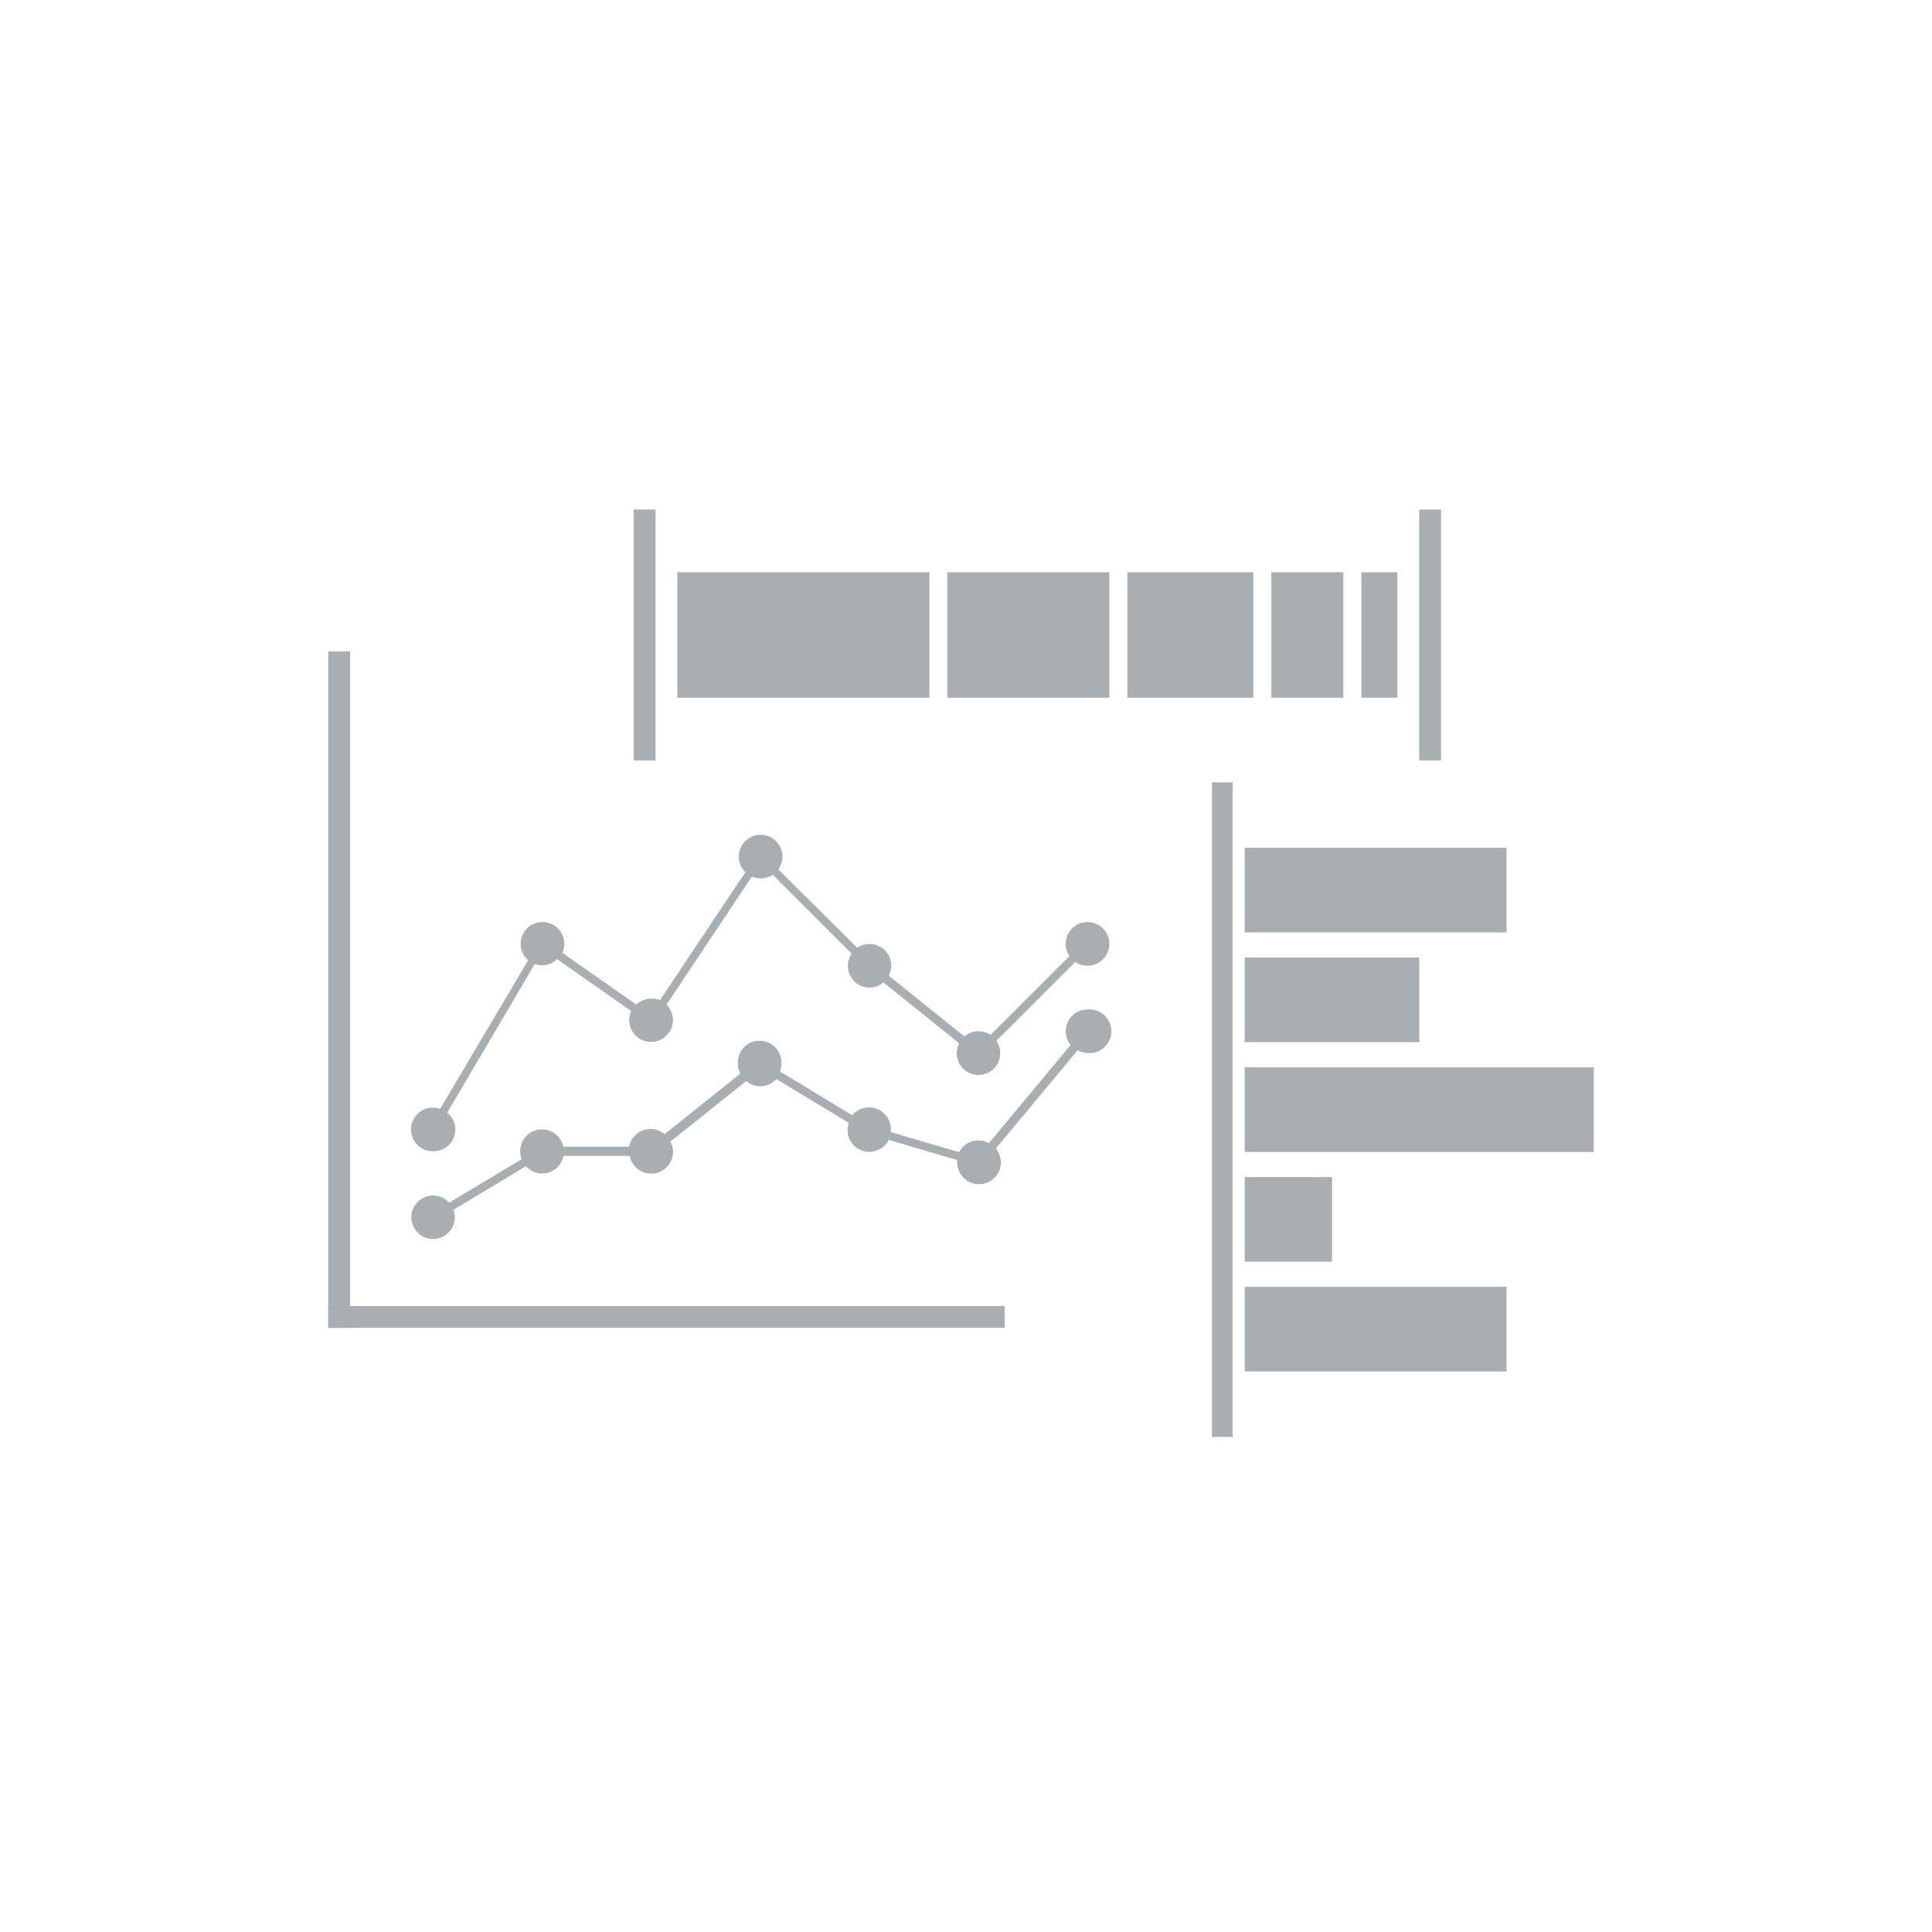
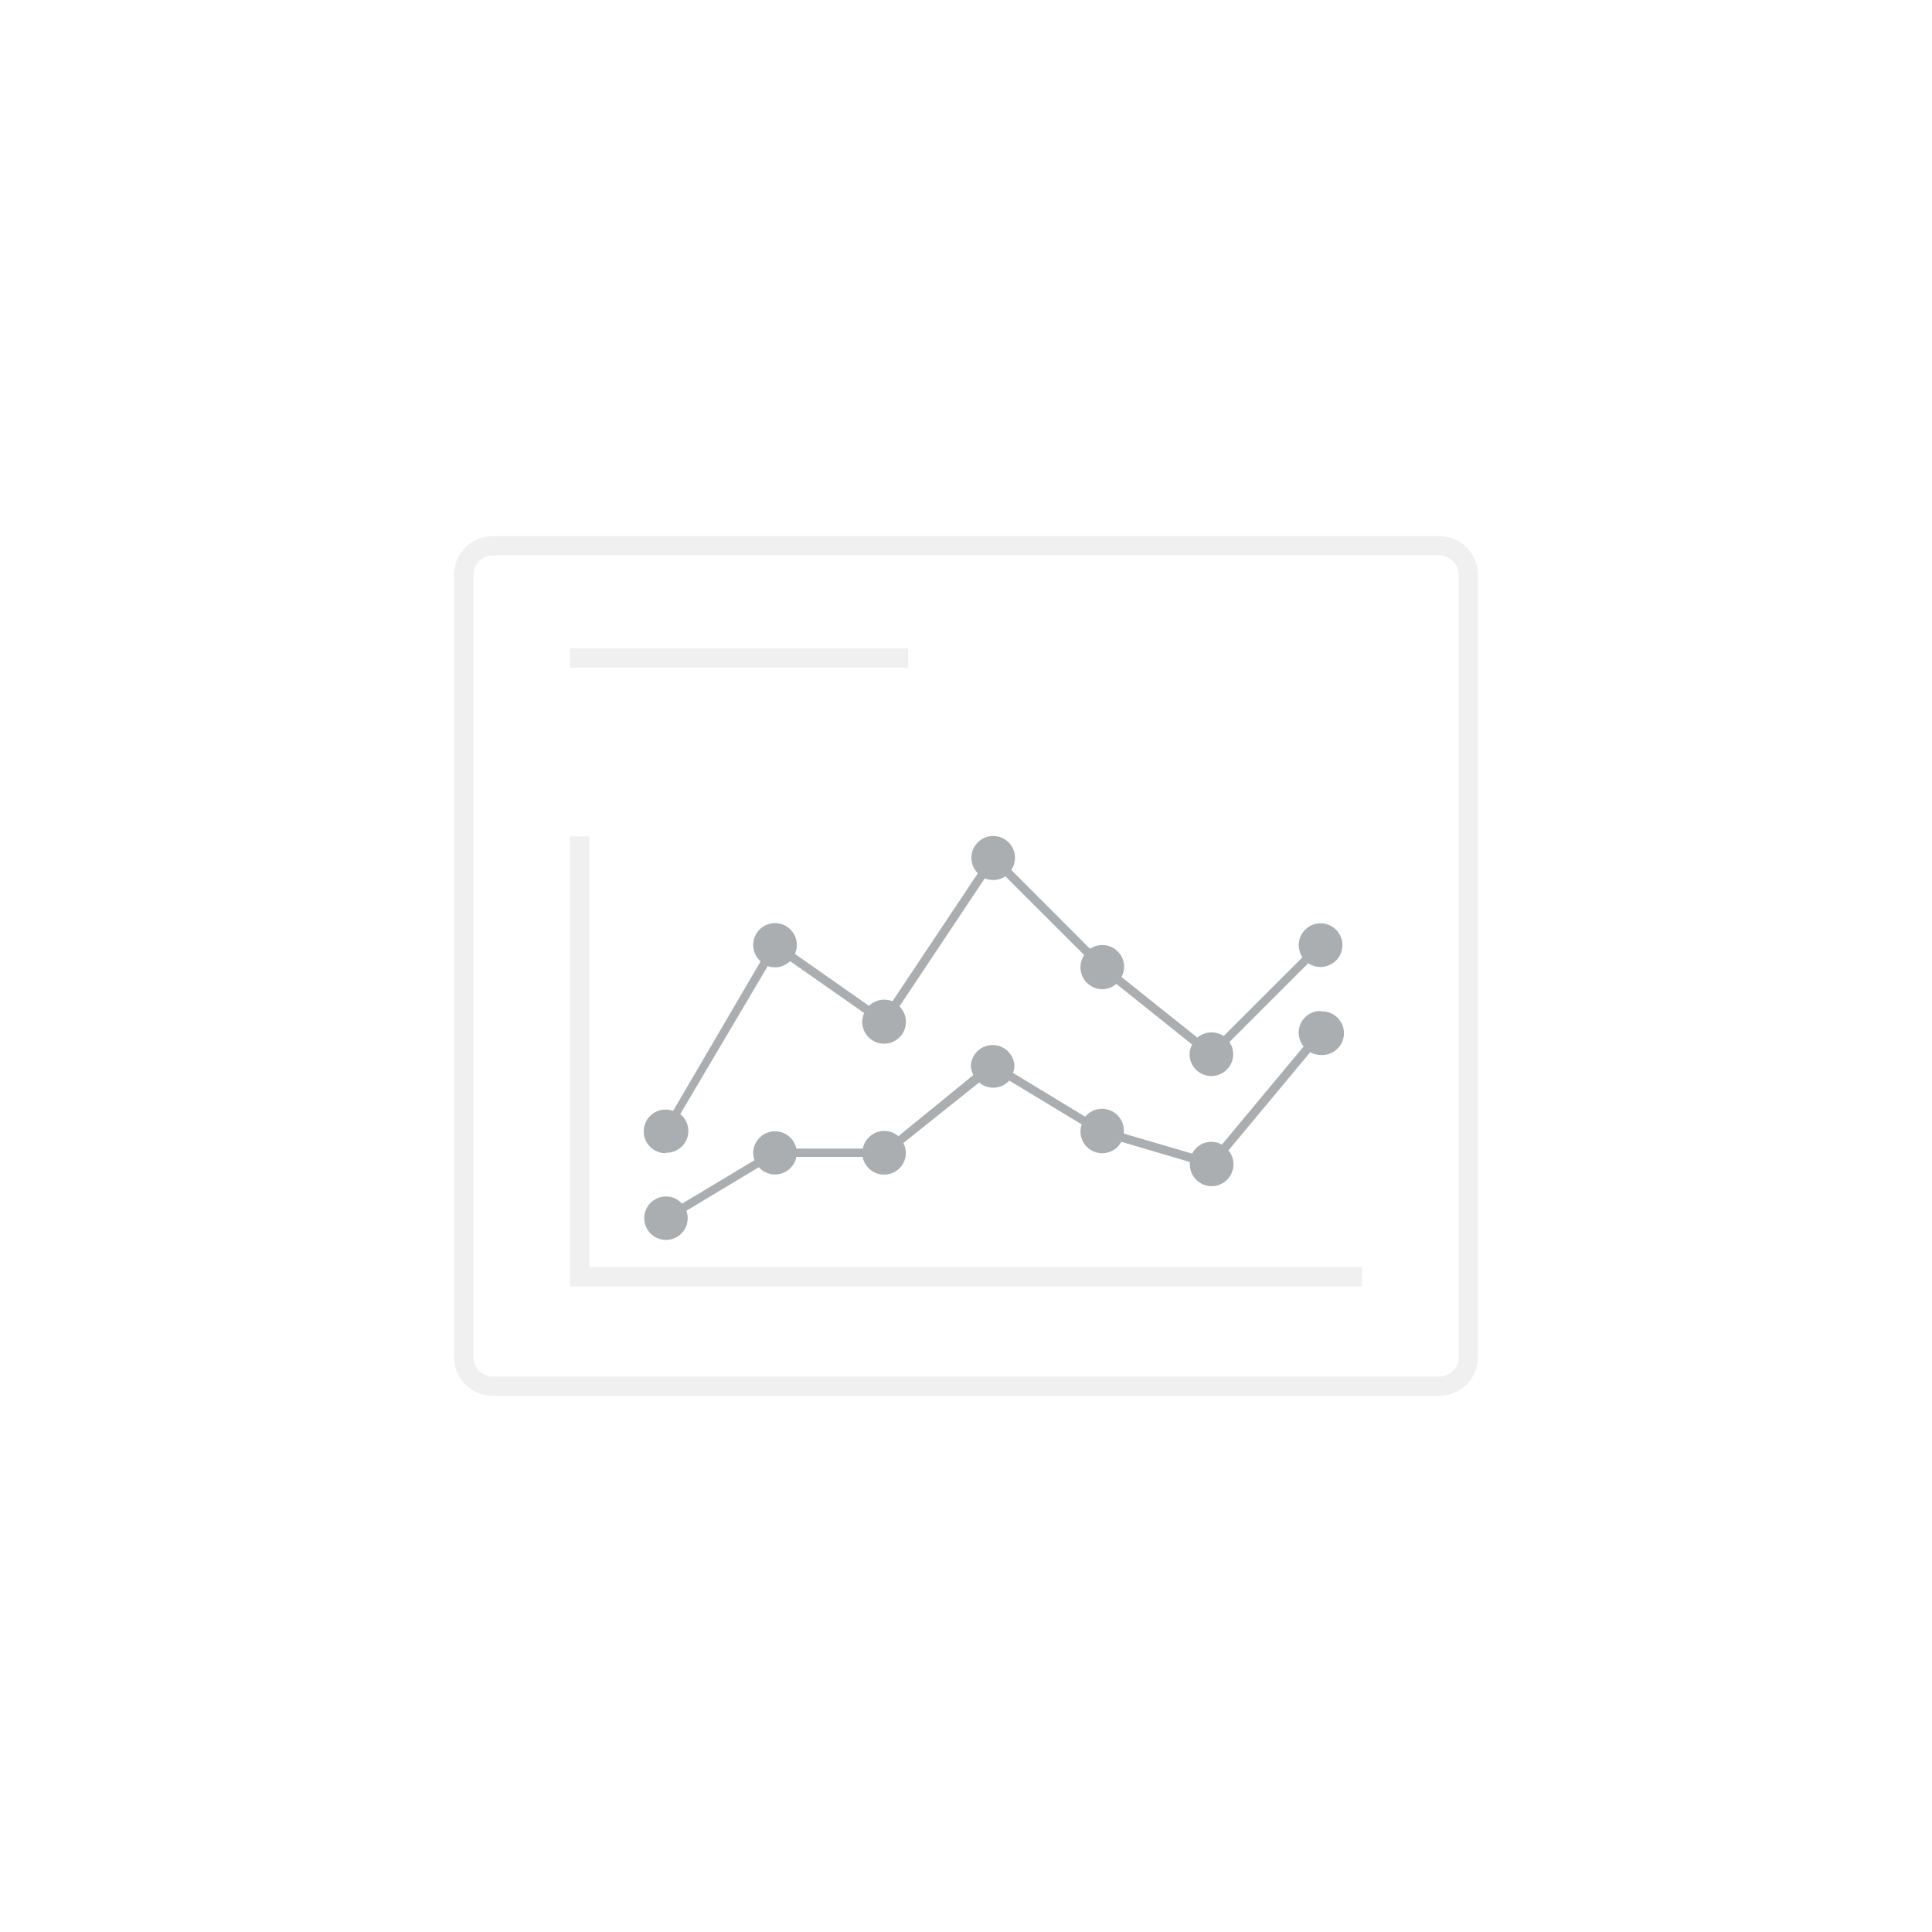
- <svg xmlns="http://www.w3.org/2000/svg" viewBox="0 0 200 200">
+ <svg xmlns="http://www.w3.org/2000/svg" id="Layer_1" data-name="Layer 1" viewBox="0 0 200 200">
  <defs>
-     <style>.cls-1,.cls-2{fill:#a9aeb1;}.cls-2{fill-rule:evenodd;}.cls-3{fill:none;}</style>
+     <style>.cls-1{fill:#f1f0f0;}.cls-2{fill:#aaaeb1;fill-rule:evenodd;}</style>
  </defs>
-   <g id="Layer_2" data-name="Layer 2">
-     <g id="Layer_1-2" data-name="Layer 1">
-       <rect class="cls-1" x="33.98" y="67.43" width="2.26" height="70.02" />
-       <rect class="cls-1" x="125.46" y="80.99" width="2.14" height="67.76" />
-       <rect class="cls-1" x="67.86" y="101.31" width="2.26" height="70.02" transform="translate(205.31 67.34) rotate(90)" />
-       <rect class="cls-1" x="65.6" y="52.75" width="2.26" height="25.98" />
-       <rect class="cls-1" x="146.92" y="52.75" width="2.26" height="25.98" />
-       <rect class="cls-1" x="70.12" y="59.24" width="26.09" height="12.99" />
-       <rect class="cls-1" x="98.07" y="59.24" width="16.77" height="12.99" />
-       <rect class="cls-1" x="116.71" y="59.24" width="13.04" height="12.99" />
-       <rect class="cls-1" x="131.61" y="59.24" width="7.45" height="12.99" />
-       <rect class="cls-1" x="140.93" y="59.24" width="3.73" height="12.99" />
-       <rect class="cls-1" x="128.85" y="87.76" width="27.11" height="8.76" />
-       <rect class="cls-1" x="128.85" y="110.49" width="36.14" height="8.76" />
-       <rect class="cls-1" x="128.85" y="99.12" width="18.07" height="8.76" />
-       <rect class="cls-1" x="128.85" y="121.85" width="9.04" height="8.76" />
-       <rect class="cls-1" x="128.85" y="133.21" width="27.11" height="8.76" />
-       <path class="cls-2" d="M44.81,119.18a2.25,2.25,0,0,0,1.49-4l9.06-15.39a2.27,2.27,0,0,0,.75.14,2.23,2.23,0,0,0,1.56-.64l7.67,5.37a2.17,2.17,0,0,0-.2.92A2.26,2.26,0,1,0,69,104l8.83-13.25A2.31,2.31,0,0,0,80,90.56l8.16,8.15a2.22,2.22,0,0,0-.39,1.27A2.26,2.26,0,0,0,90,102.24a2.19,2.19,0,0,0,1.45-.55L99.29,108a2.25,2.25,0,1,0,4.25,1,2.21,2.21,0,0,0-.39-1.26l8.16-8.16a2.22,2.22,0,0,0,1.27.39,2.26,2.26,0,1,0-2.26-2.26,2.19,2.19,0,0,0,.39,1.26l-8.16,8.16a2.29,2.29,0,0,0-1.27-.38,2.23,2.23,0,0,0-1.45.54L92,101a2.34,2.34,0,0,0,.27-1A2.26,2.26,0,0,0,90,97.72a2.22,2.22,0,0,0-1.27.39L80.57,90A2.29,2.29,0,0,0,81,88.68a2.26,2.26,0,1,0-3.84,1.61l-8.84,13.25a2.28,2.28,0,0,0-2.44.46l-7.66-5.36a2.33,2.33,0,0,0,.2-.92,2.26,2.26,0,1,0-3.75,1.69L45.56,114.8a2,2,0,0,0-.75-.14,2.26,2.26,0,0,0,0,4.52Z" />
-       <path class="cls-2" d="M112.58,104.5a2.25,2.25,0,0,0-1.75,3.68l-8.46,10.16a2.22,2.22,0,0,0-3.08.93l-7.07-2.07c0-.1,0-.19,0-.28a2.26,2.26,0,0,0-4-1.47l-7.47-4.53a2.21,2.21,0,0,0,.14-.78,2.26,2.26,0,1,0-4.51,0,2.33,2.33,0,0,0,.26,1l-7.84,6.27a2.26,2.26,0,0,0-3.68,1.29H58.32a2.26,2.26,0,0,0-4.47.43A2.19,2.19,0,0,0,54,120l-7.5,4.5a2.25,2.25,0,1,0,.58,1.51,2.15,2.15,0,0,0-.14-.77l7.5-4.51a2.25,2.25,0,0,0,3.89-1.07h6.86a2.26,2.26,0,0,0,4.48-.43,2.22,2.22,0,0,0-.27-1.05l7.85-6.27a2.25,2.25,0,0,0,1.45.54,2.22,2.22,0,0,0,1.67-.75l7.5,4.55a2.18,2.18,0,0,0-.13.72A2.25,2.25,0,0,0,92,118l7.09,2.09a1.66,1.66,0,0,0,0,.22,2.26,2.26,0,1,0,4-1.42l8.46-10.16a2.35,2.35,0,0,0,1.09.28,2.26,2.26,0,1,0,0-4.51Z" />
-       <rect class="cls-3" width="200" height="200" />
-     </g>
-   </g>
+   <path class="cls-1" d="M149,57.5a2,2,0,0,1,2,2v81a2,2,0,0,1-2,2H51a2,2,0,0,1-2-2v-81a2,2,0,0,1,2-2h98m0-2H51a4,4,0,0,0-4,4v81a4,4,0,0,0,4,4h98a4,4,0,0,0,4-4v-81a4,4,0,0,0-4-4Z" />
+   <rect class="cls-1" x="59" y="131.17" width="82" height="2" />
+   <rect class="cls-1" x="59" y="86.58" width="2" height="45.37" />
+   <path class="cls-2" d="M68.93,119.33a2.25,2.25,0,0,0,1.49-4L79.48,100a2,2,0,0,0,.75.14,2.23,2.23,0,0,0,1.56-.64l7.67,5.37a2.17,2.17,0,0,0-.2.92,2.26,2.26,0,1,0,3.85-1.61l8.83-13.25a2.31,2.31,0,0,0,2.14-.21l8.16,8.15a2.22,2.22,0,0,0-.39,1.27,2.26,2.26,0,0,0,2.26,2.26,2.19,2.19,0,0,0,1.45-.55l7.85,6.28a2.3,2.3,0,0,0-.27,1,2.26,2.26,0,0,0,4.52,0,2.21,2.21,0,0,0-.39-1.26l8.16-8.16a2.22,2.22,0,0,0,1.27.39,2.26,2.26,0,1,0-1.87-1l-8.16,8.15a2.29,2.29,0,0,0-1.27-.38,2.23,2.23,0,0,0-1.45.54l-7.85-6.27a2.34,2.34,0,0,0,.27-1.05,2.26,2.26,0,0,0-2.26-2.26,2.22,2.22,0,0,0-1.27.39l-8.15-8.16a2.26,2.26,0,0,0-1.88-3.52,2.26,2.26,0,0,0-2.25,2.26,2.23,2.23,0,0,0,.67,1.6l-8.84,13.25a2.27,2.27,0,0,0-2.44.47l-7.66-5.37a2.33,2.33,0,0,0,.2-.92,2.26,2.26,0,1,0-3.75,1.69L69.68,115a2.26,2.26,0,1,0-.75,4.38Z" />
+   <path class="cls-2" d="M136.7,104.65a2.25,2.25,0,0,0-1.75,3.68l-8.46,10.16a2.22,2.22,0,0,0-3.08.93l-7.07-2.07a2.4,2.4,0,0,0,0-.28,2.26,2.26,0,0,0-4-1.47l-7.47-4.53a2.21,2.21,0,0,0,.14-.78,2.26,2.26,0,0,0-4.51,0,2.33,2.33,0,0,0,.26,1L93,117.62a2.24,2.24,0,0,0-1.46-.55,2.27,2.27,0,0,0-2.22,1.83H82.44a2.26,2.26,0,0,0-4.47.43,2.19,2.19,0,0,0,.14.77l-7.5,4.5a2.25,2.25,0,1,0,.58,1.51,2.15,2.15,0,0,0-.14-.77l7.5-4.51a2.25,2.25,0,0,0,3.89-1.07H89.3a2.26,2.26,0,0,0,4.48-.43,2.22,2.22,0,0,0-.27-1l7.85-6.27a2.24,2.24,0,0,0,3.12-.2l7.5,4.54a2.18,2.18,0,0,0-.13.72,2.25,2.25,0,0,0,4.23,1.08l7.09,2.09a1.92,1.92,0,0,0,0,.22,2.26,2.26,0,1,0,4-1.42l8.46-10.16a2.35,2.35,0,0,0,1.09.28,2.26,2.26,0,1,0,0-4.51Z" />
+   <rect class="cls-1" x="59.01" y="67.12" width="35" height="2" />
</svg>
